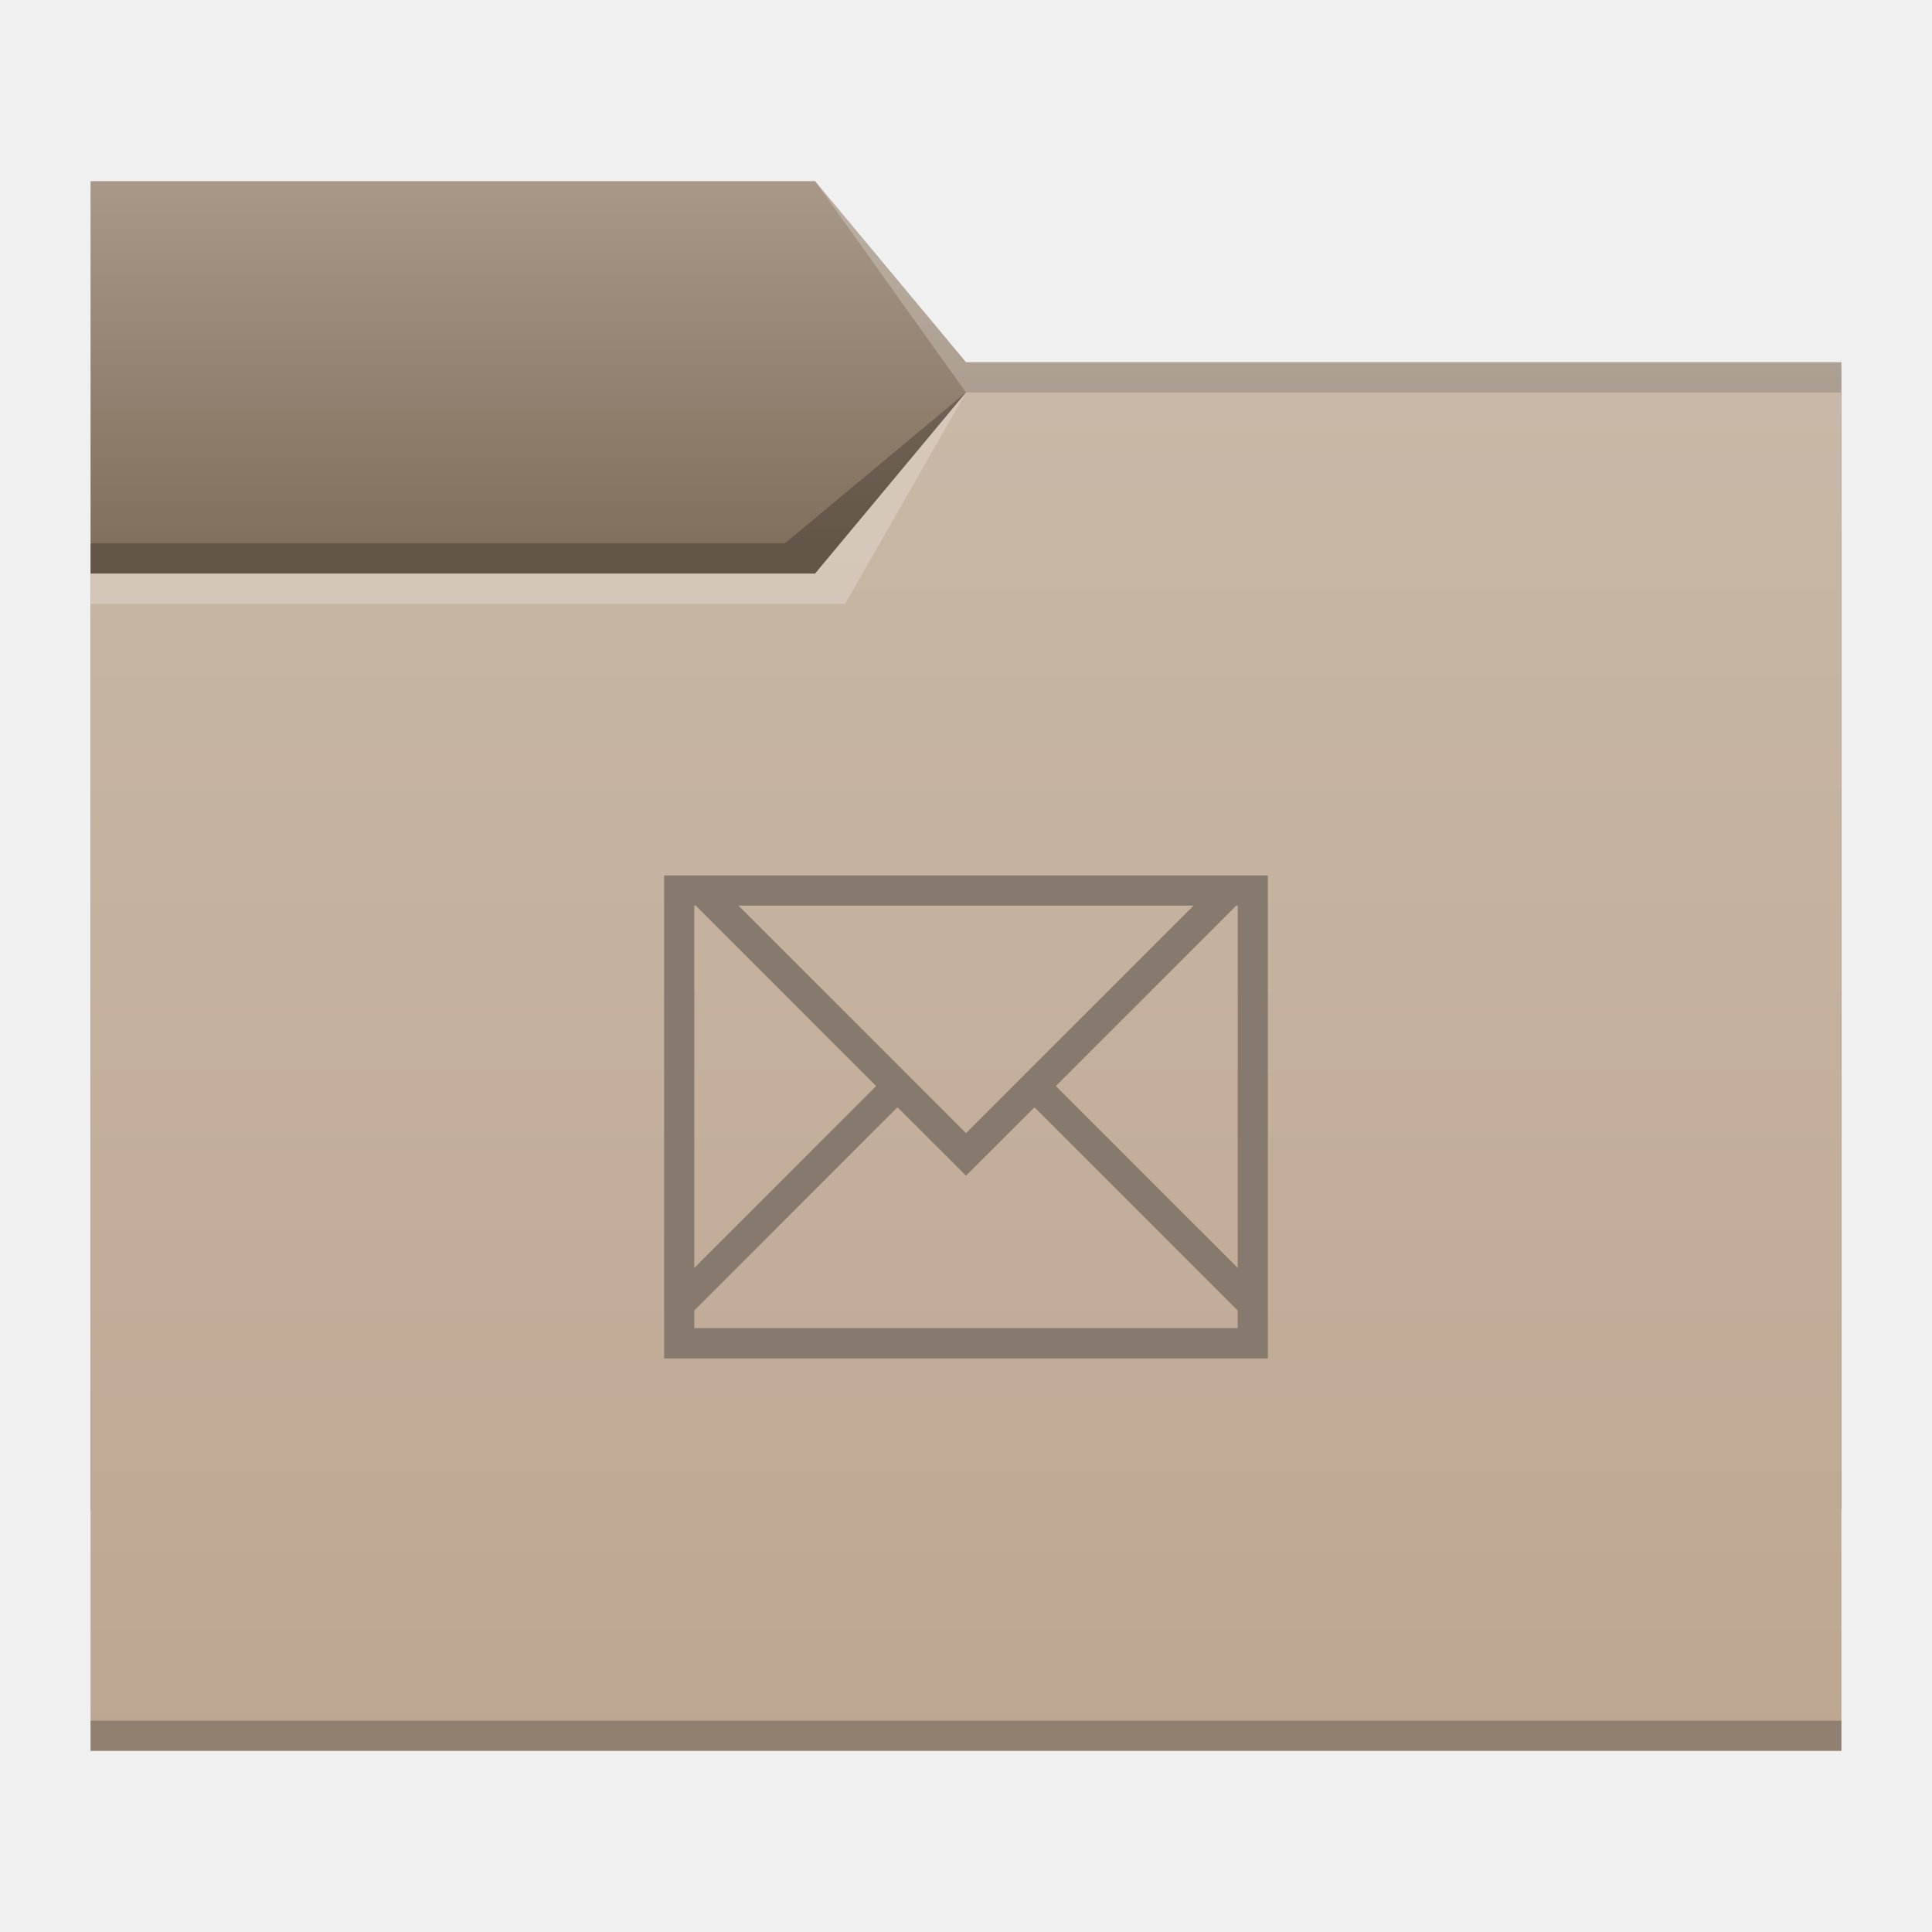
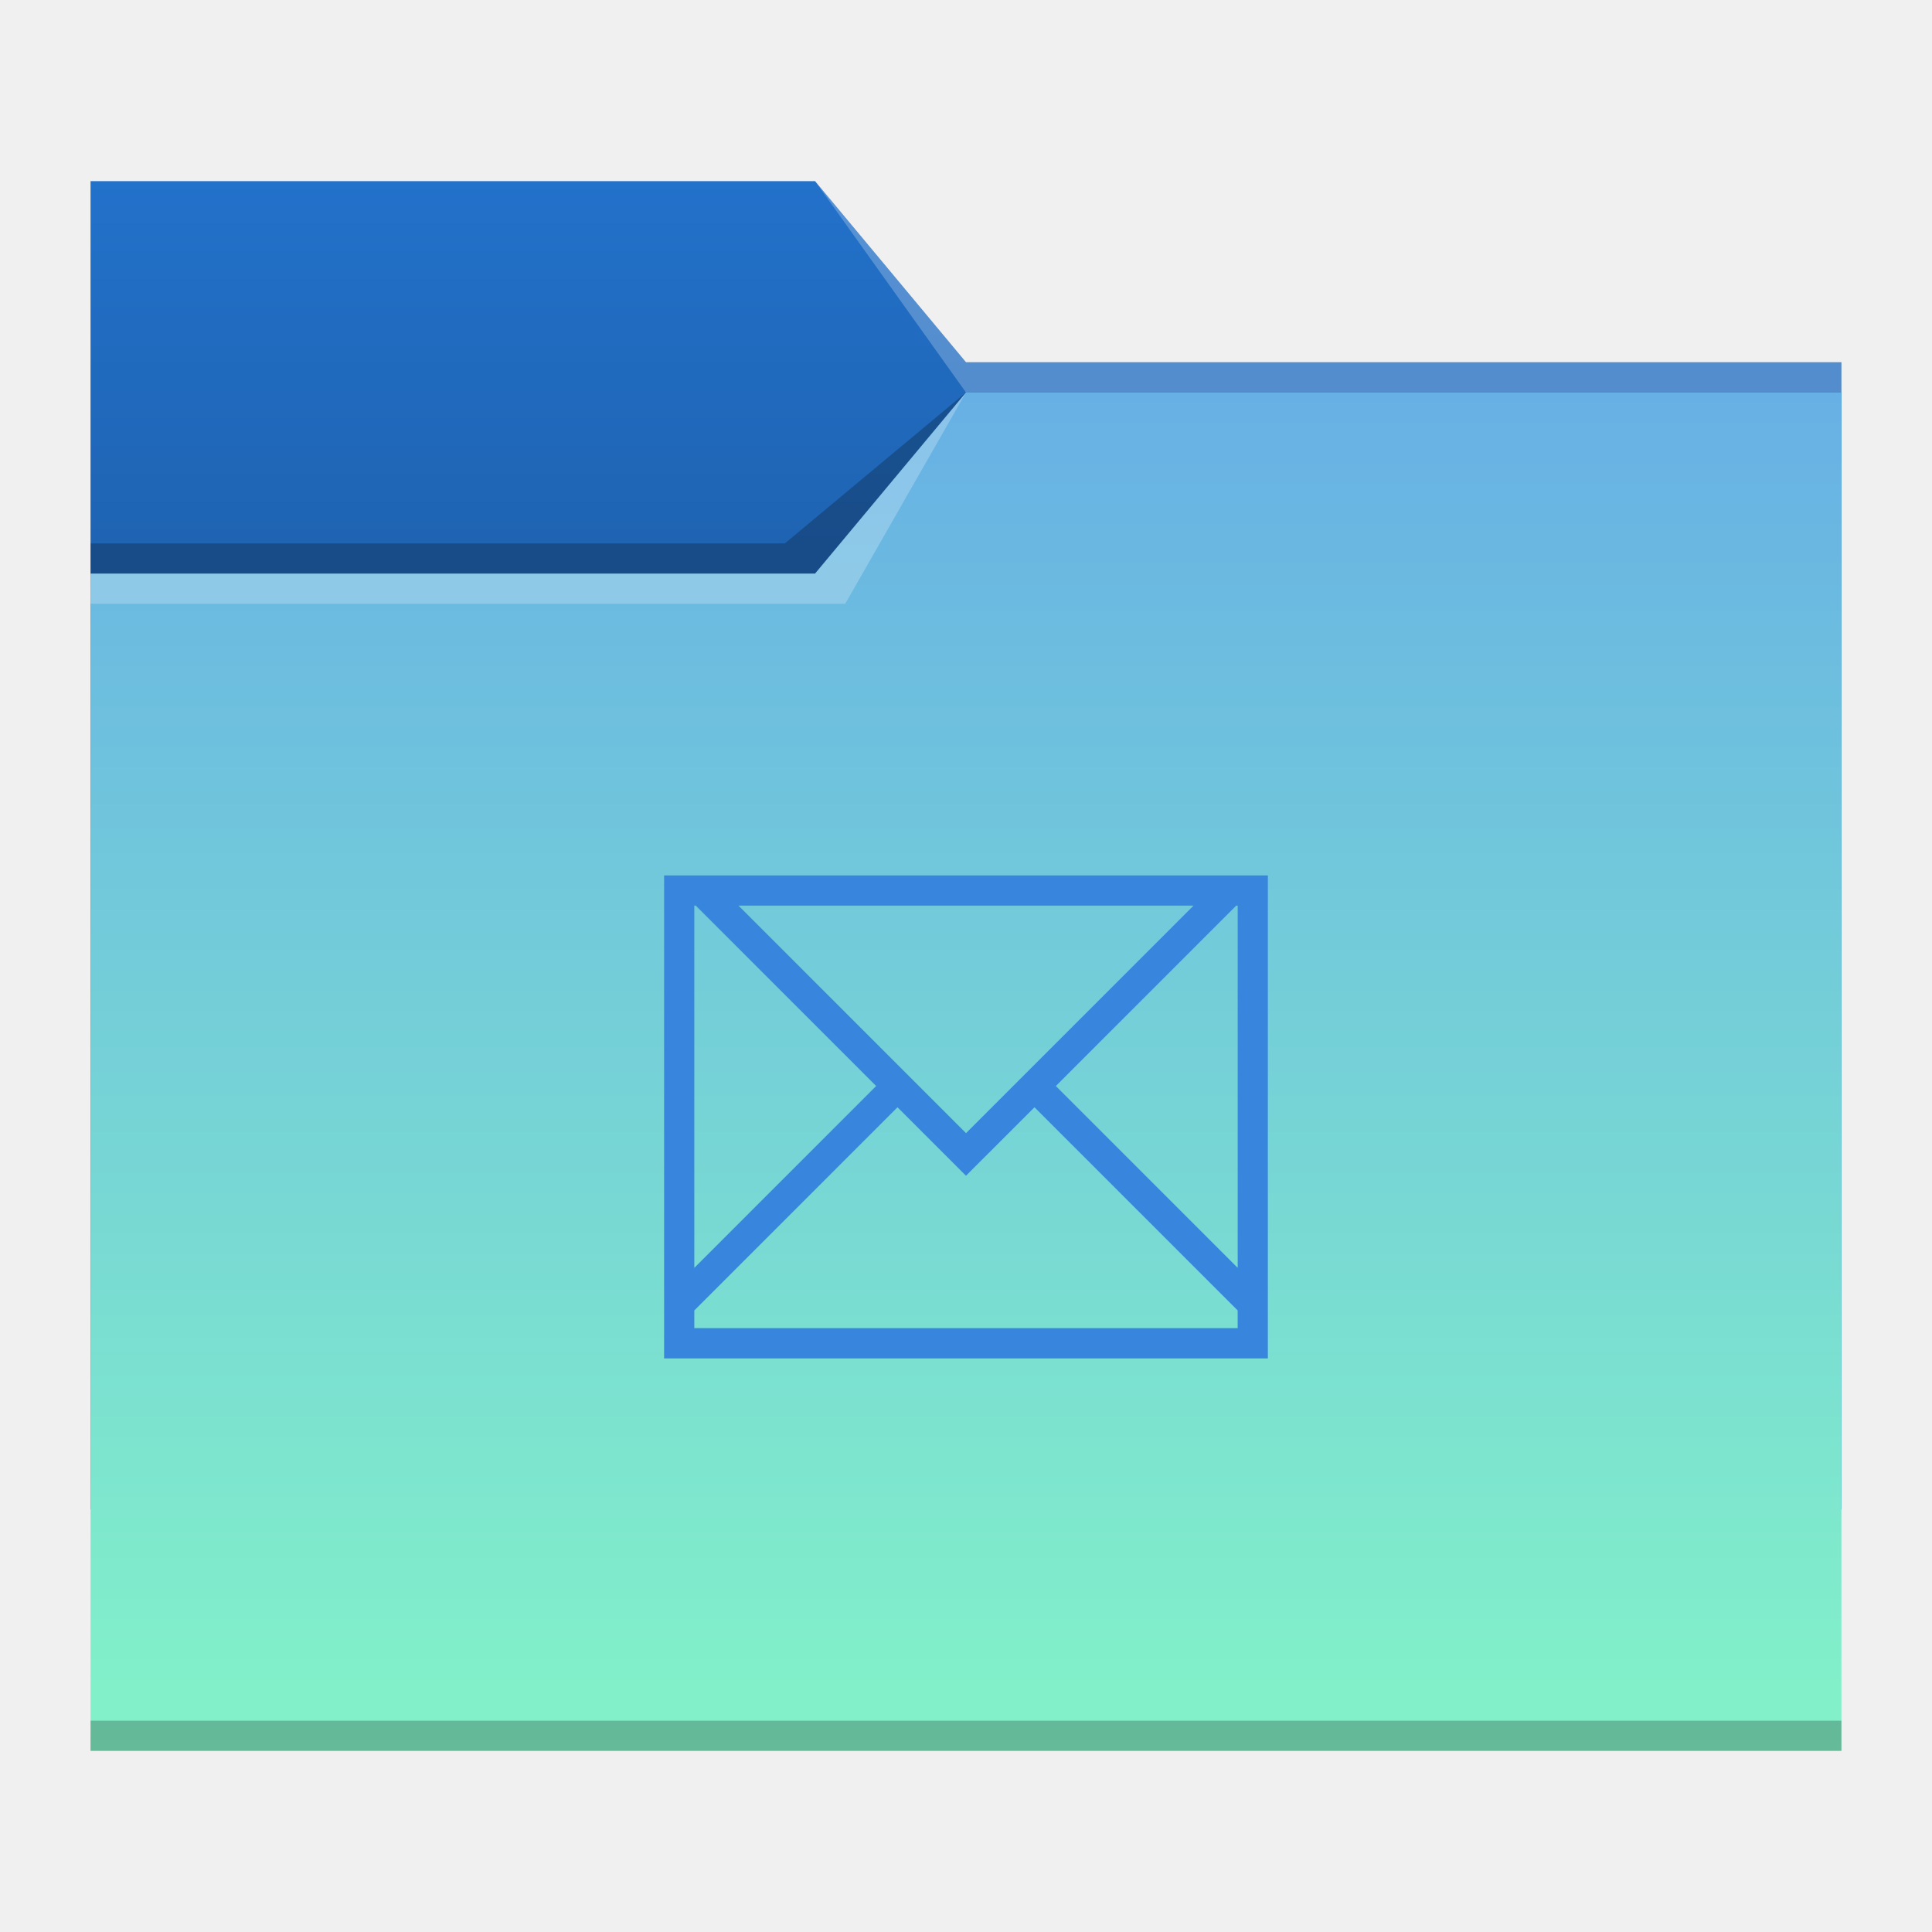
<svg xmlns="http://www.w3.org/2000/svg" xmlns:xlink="http://www.w3.org/1999/xlink" width="64" version="1.1" height="64" viewBox="0 0 64 64" id="svg2">
  <defs id="defs5455">
    <linearGradient id="linearGradient836">
-       <stop style="stop-color:#82705e;stop-opacity:1;" offset="0" id="stop832" />
-       <stop style="stop-color:#a89888;stop-opacity:1" offset="1" id="stop834" />
+       <stop style="stop-color:#1f64b3;stop-opacity:1;" offset="0" id="stop832" />
+       <stop style="stop-color:#2271ca;stop-opacity:1" offset="1" id="stop834" />
    </linearGradient>
    <linearGradient id="linearGradient4172-7">
      <stop style="stop-color:#4183d7" id="stop4174-9" />
      <stop offset="1" style="stop-color:#5b94df" id="stop4176-4" />
    </linearGradient>
    <linearGradient id="linearGradient4172-5">
-       <stop style="stop-color:#bda792" id="stop4174-6" />
-       <stop offset="1" style="stop-color:#c9b8a7" id="stop4176-6" />
+       <stop style="stop-color:#83f3c8" id="stop4174-6" />
+       <stop offset="1" style="stop-color:#67b0e5" id="stop4176-6" />
    </linearGradient>
    <linearGradient xlink:href="#linearGradient836" id="linearGradient838" x1="419.571" y1="501.798" x2="419.571" y2="489.798" gradientUnits="userSpaceOnUse" />
    <linearGradient xlink:href="#linearGradient4172-5" id="linearGradient840" gradientUnits="userSpaceOnUse" x1="429.571" y1="541.798" x2="429.571" y2="496.798" />
  </defs>
  <g id="layer1" transform="matrix(1 0 0 1 -384.5714 -483.798)">
    <g transform="translate(-5e-6,-5e-5)" id="g4193">
      <path d="m 387.571,503.798 0,1 20,0 3,-5 -4,4 z" id="path4224" style="fill:#ffffff;fill-opacity:0.235;fill-rule:evenodd" />
      <path id="rect4160" d="m 387.571,489.798 24,0 5,6 29,0 10e-6,38 -58,0 z" style="fill:url(#linearGradient838);fill-opacity:1;fill-rule:evenodd;stroke:none;stroke-width:1px;stroke-linecap:butt;stroke-linejoin:miter;stroke-opacity:1" />
      <path style="fill:#ffffff;fill-opacity:0.235;fill-rule:evenodd" id="path4166" d="m 411.571,489.798 5,7 2,0 27,0 0,-1 -27,0 -2,0 z" />
      <path id="rect3347" d="m 387.571,502.798 24,0 5,-6 29,0 10e-6,45 -58,0 z" style="fill:url(#linearGradient840);fill-opacity:1;fill-rule:evenodd;stroke:none;stroke-width:1px;stroke-linecap:butt;stroke-linejoin:miter;stroke-opacity:1" />
      <path d="m 416.571,496.798 -4,7 -4,0 -21,0 0,-1 21,0 3,0 z" id="path4168" style="fill:#ffffff;fill-opacity:0.235;fill-rule:evenodd" />
      <path d="m 387.571,501.798 0,1 24,0 5,-6 -6,5 z" id="path4228" style="fill:#000000;fill-opacity:0.235;fill-rule:evenodd" />
      <path d="m 387.571,540.798 0,1 1,0 56,0 1,0 0,-1 -1,0 -56,0 -1,0 z" id="path4151-2" style="fill-opacity:0.235" />
    </g>
-     <path style="fill:#867a6e" id="rect4129" d="m 406.571,512.798 v 1 14 0.415 0.585 h 1 19 v -0.585 -0.415 -1 -14 h -0.049 -0.951 -17.537 -0.463 -1 m 1,1 h 0.049 l 5.975,5.976 -6.024,6.024 v -12 m 1.463,0 h 15.075 l -7.537,7.537 -7.537,-7.537 m 16.488,0 h 0.049 v 12 l -6.024,-6.024 5.975,-5.976 m -11.221,6.68 2.269,2.268 2.269,-2.268 6.268,6.268 0.463,0.463 v 0.585 h -18 v -0.585 l 0.463,-0.463 6.268,-6.268" />
+     <path style="fill:#3885dd" id="rect4129" d="m 406.571,512.798 v 1 14 0.415 0.585 h 1 19 v -0.585 -0.415 -1 -14 h -0.049 -0.951 -17.537 -0.463 -1 m 1,1 h 0.049 l 5.975,5.976 -6.024,6.024 v -12 m 1.463,0 h 15.075 l -7.537,7.537 -7.537,-7.537 m 16.488,0 h 0.049 v 12 l -6.024,-6.024 5.975,-5.976 m -11.221,6.68 2.269,2.268 2.269,-2.268 6.268,6.268 0.463,0.463 v 0.585 h -18 v -0.585 l 0.463,-0.463 6.268,-6.268" />
  </g>
</svg>
